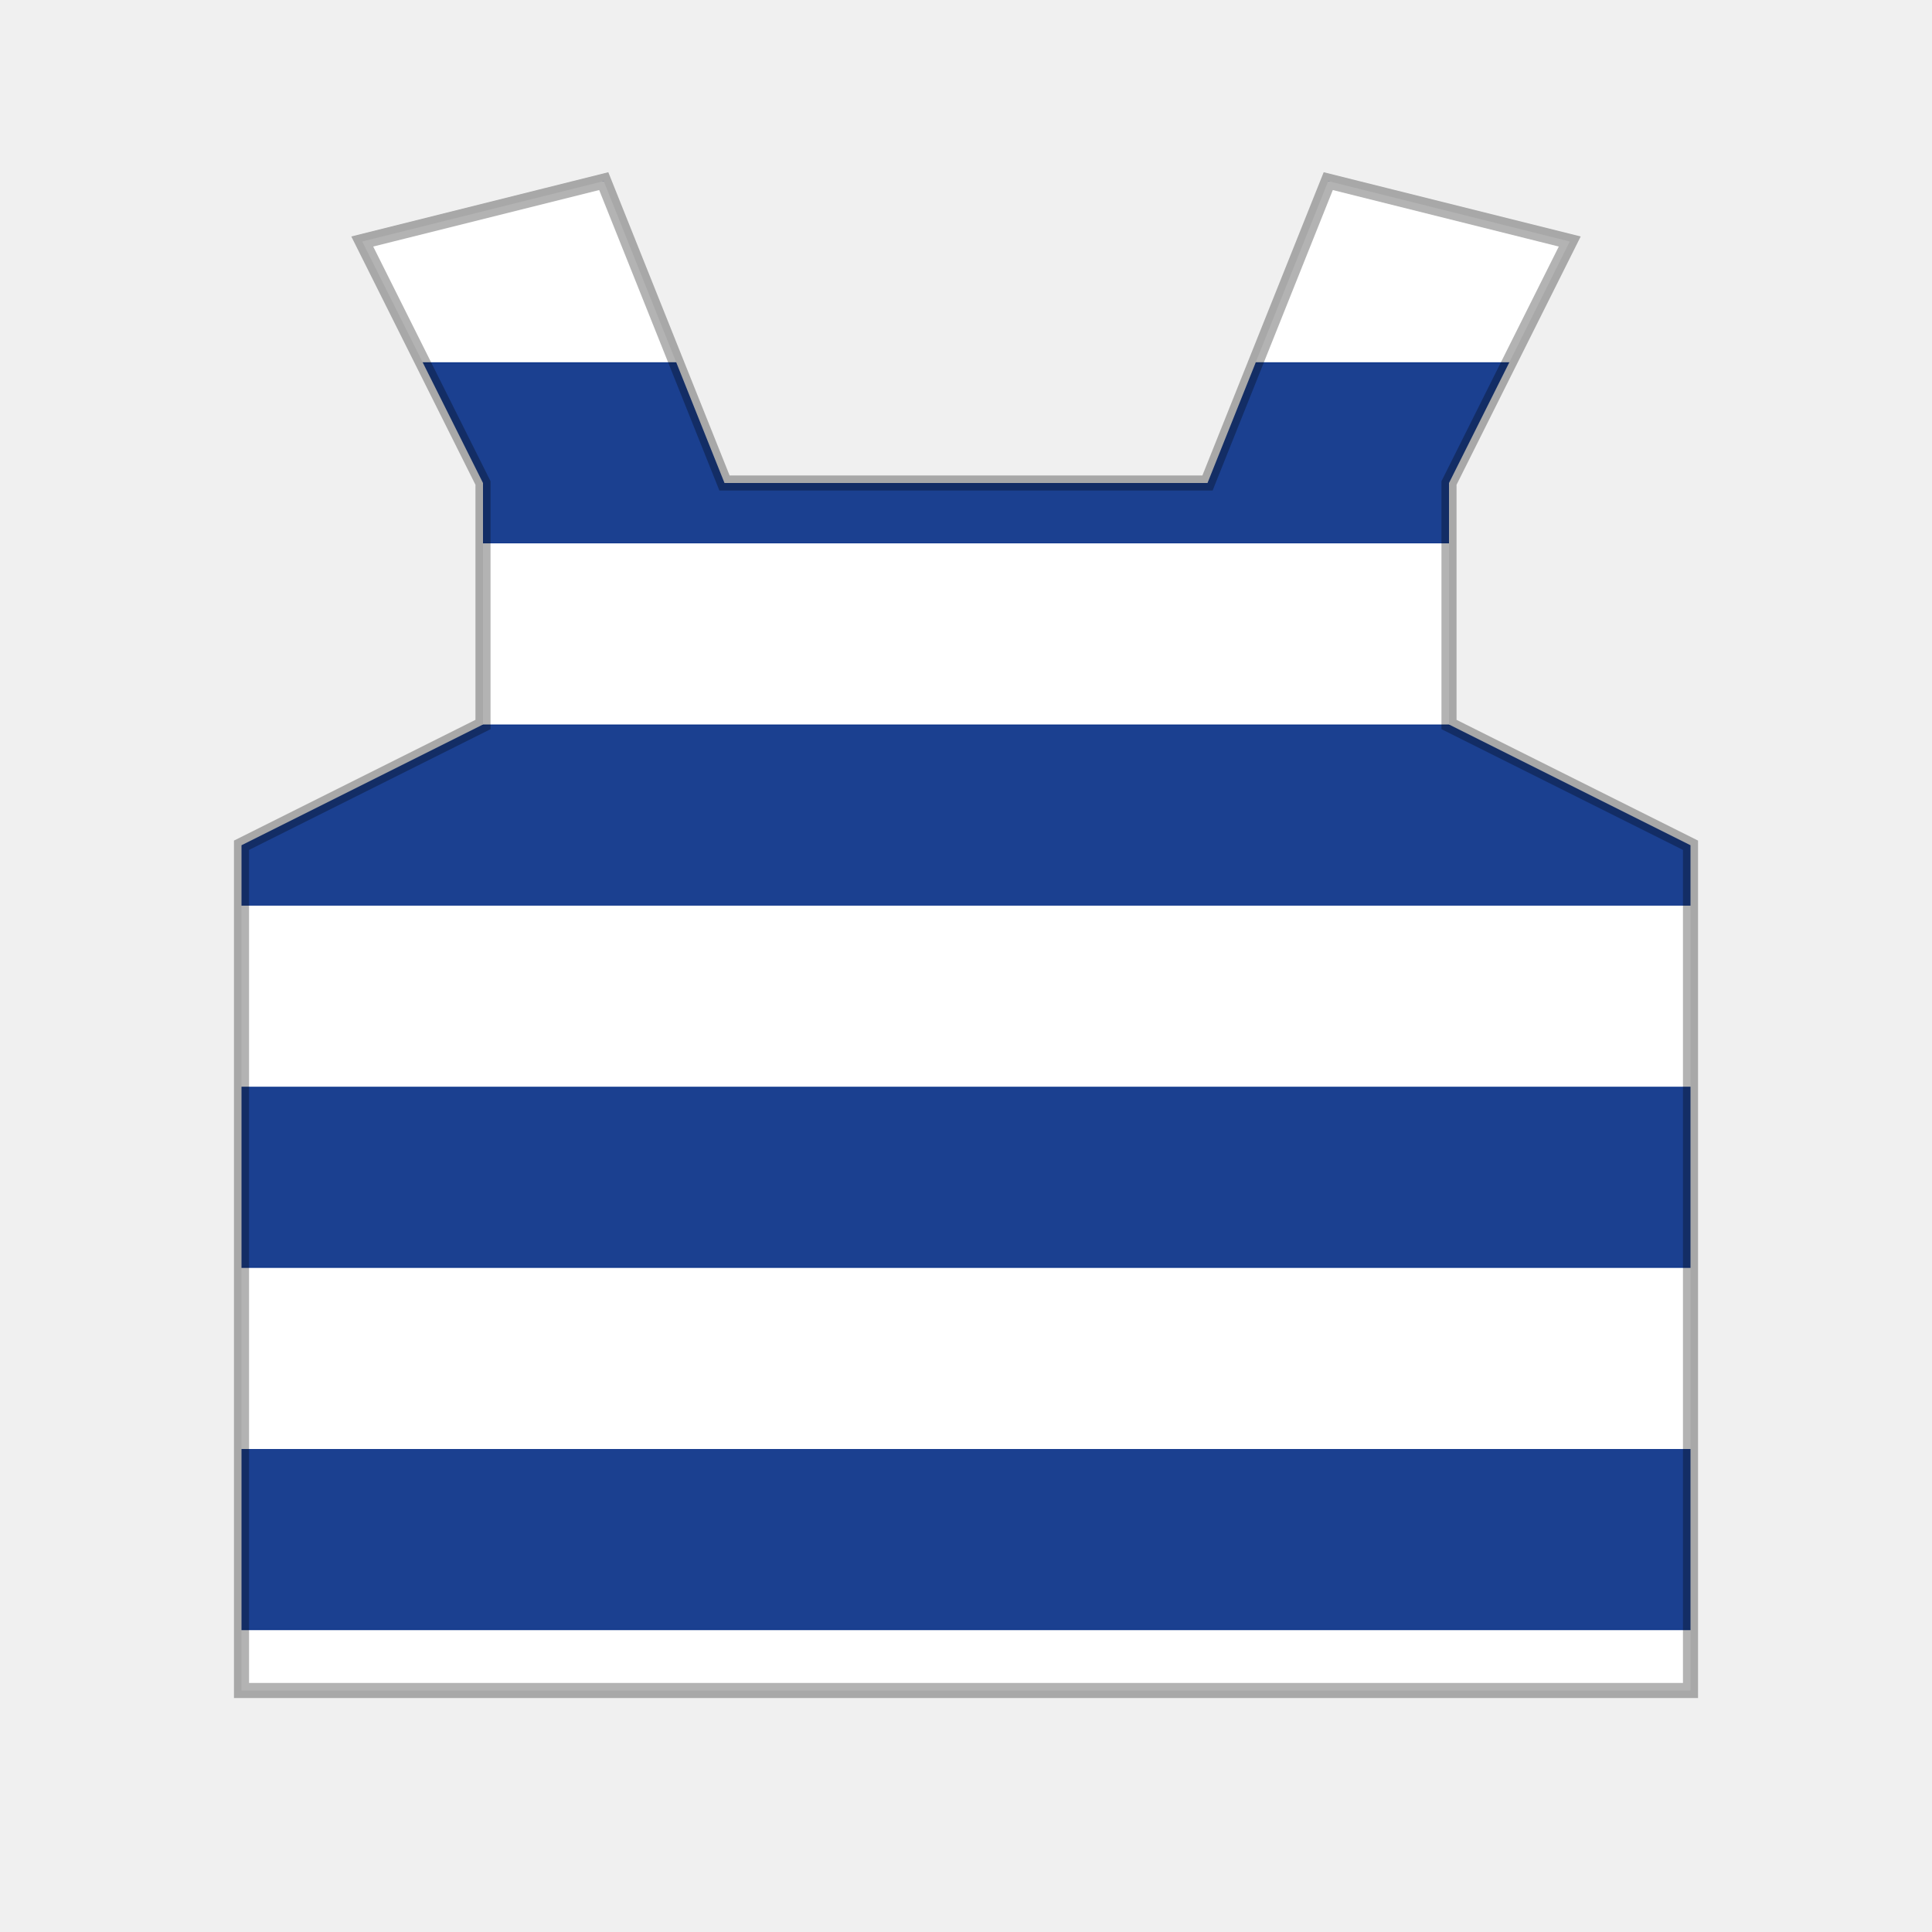
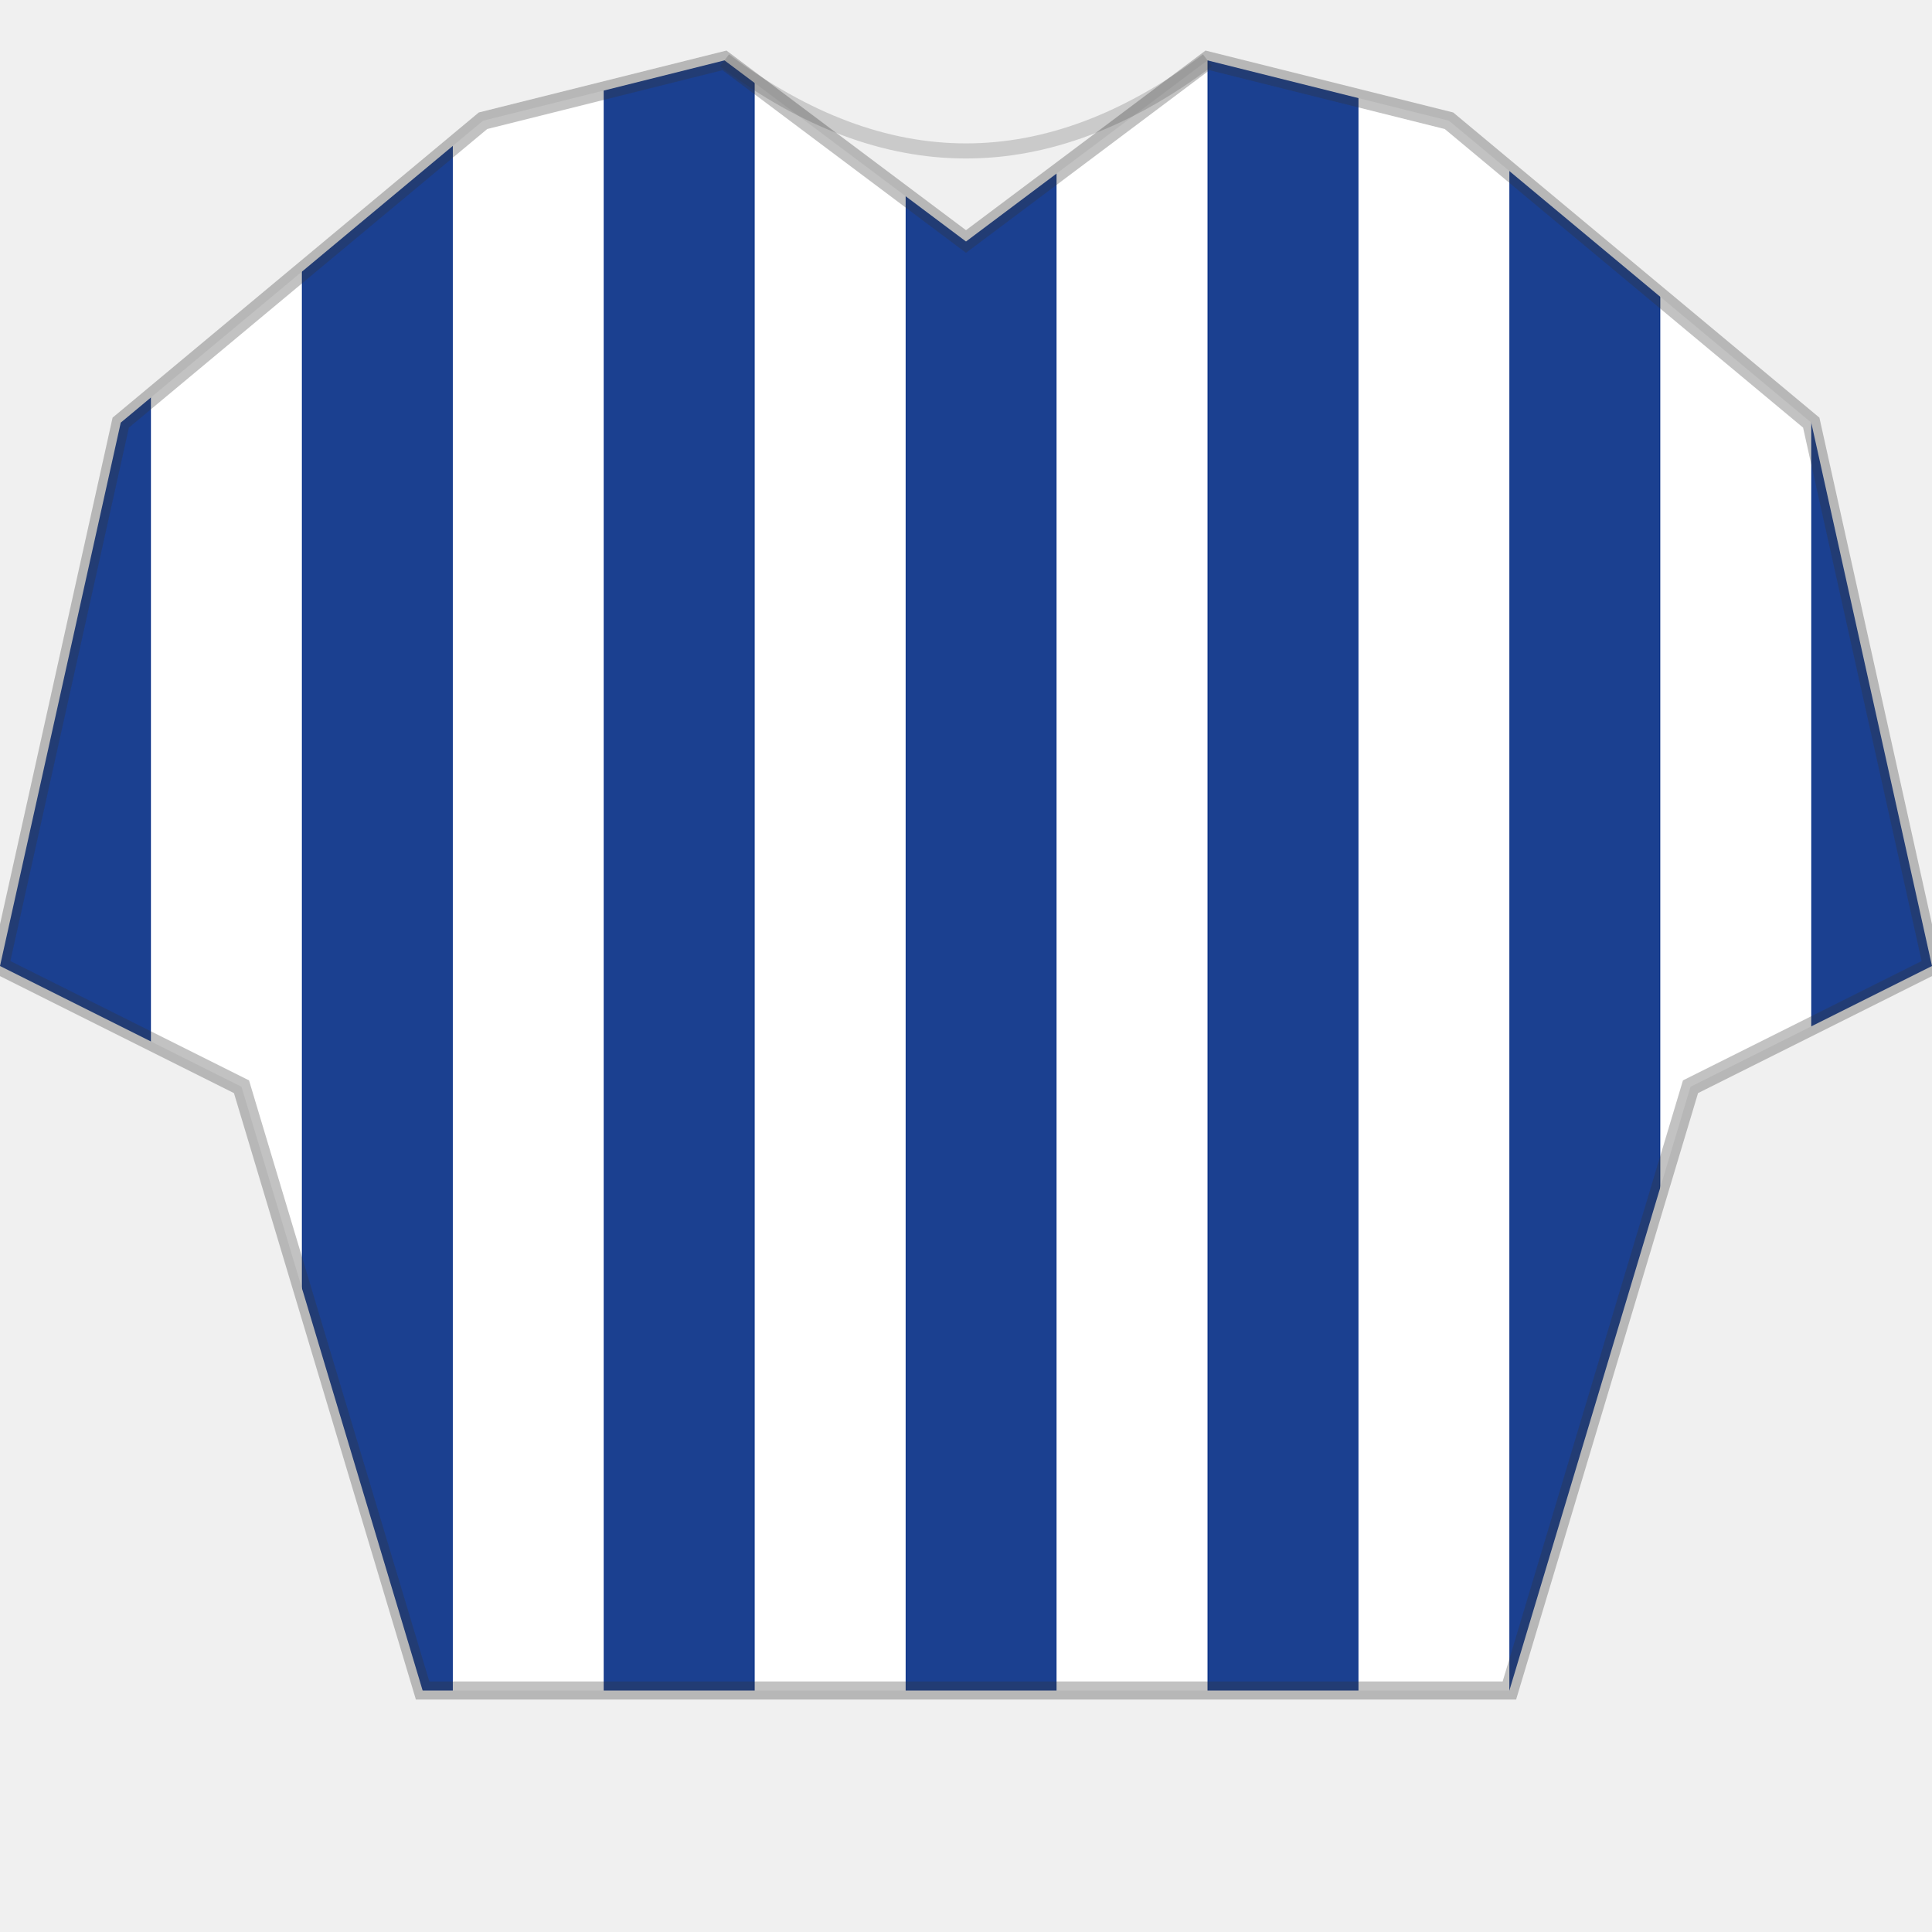
<svg xmlns="http://www.w3.org/2000/svg" viewBox="0 0 64 64" width="64" height="64">
  <defs>
    <clipPath id="shirt-Foxdale">
-       <path d="M12,8 L16,16 L16,24 L8,28 L8,56 L56,56 L56,28 L48,24 L48,16 L52,8 L44,6 L40,16 L24,16 L20,6 L12,8 Z" />
+       <path d="M16,4 L4,14 L0,32 L8,36 L14,56 L50,56 L56,36 L64,32 L60,14 L48,4 L40,2 L32,8 L24,2 Z" />
    </clipPath>
-     <pattern id="stripes-Foxdale" patternUnits="userSpaceOnUse" width="12" height="12" patternTransform="rotate(90)">
-       <rect width="6" height="12" fill="#1B4090" />
-       <rect x="6" width="6" height="12" fill="#FFFFFF" />
+     <pattern id="stripes-Foxdale" patternUnits="userSpaceOnUse" width="10" height="10">
+       <rect width="5" height="10" fill="#1B4090" />
+       <rect x="5" width="5" height="10" fill="#FFFFFF" />
    </pattern>
  </defs>
  <g clip-path="url(#shirt-Foxdale)">
    <rect x="0" y="0" width="64" height="64" fill="url(#stripes-Foxdale)" />
-     <rect x="0" y="0" width="64" height="64" fill="none" stroke="#000" stroke-width="0.5" opacity="0.3" />
  </g>
-   <path d="M12,8 L16,16 L16,24 L8,28 L8,56 L56,56 L56,28 L48,24 L48,16 L52,8 L44,6 L40,16 L24,16 L20,6 L12,8 Z" fill="none" stroke="#000" stroke-width="0.5" opacity="0.3" />
+   <path d="M16,4 L4,14 L0,32 L8,36 L14,56 L50,56 L56,36 L64,32 L60,14 L48,4 L40,2 L32,8 L24,2 Z" fill="none" stroke="#333" stroke-width="0.6" opacity="0.3" />
+   <path d="M24,2 Q32,8 40,2" fill="none" stroke="#333" stroke-width="0.5" opacity="0.2" />
</svg>
